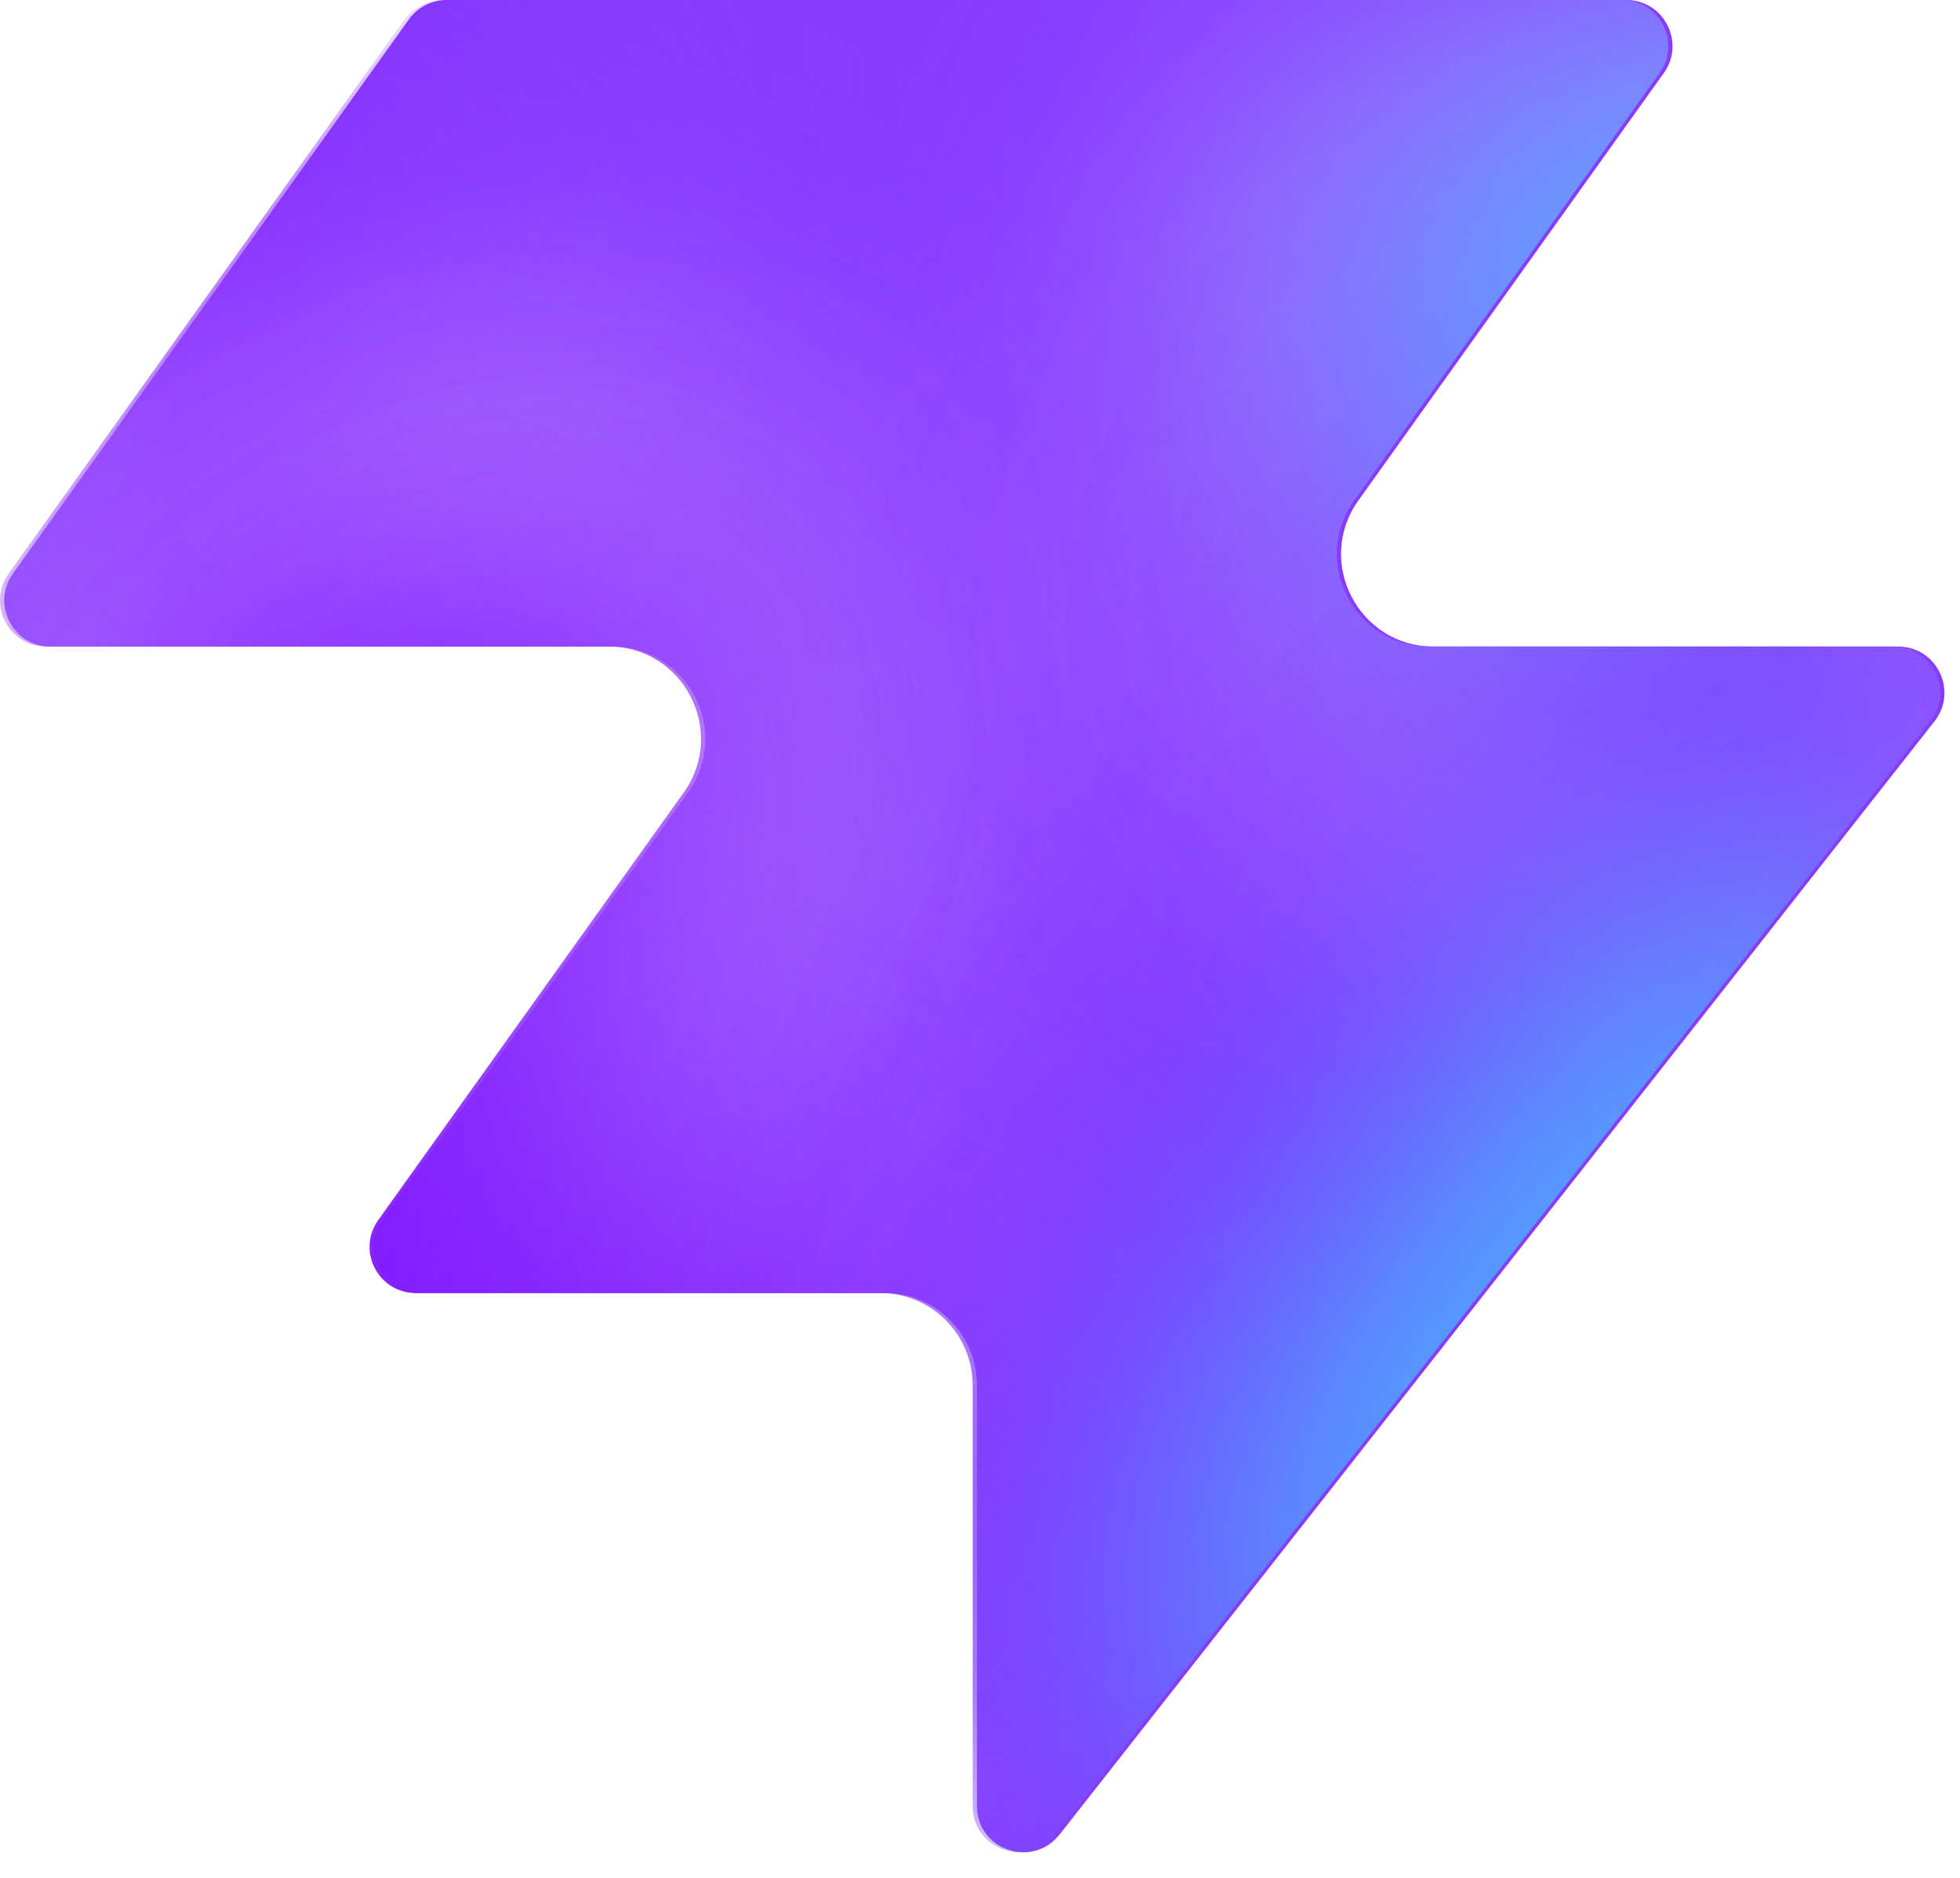
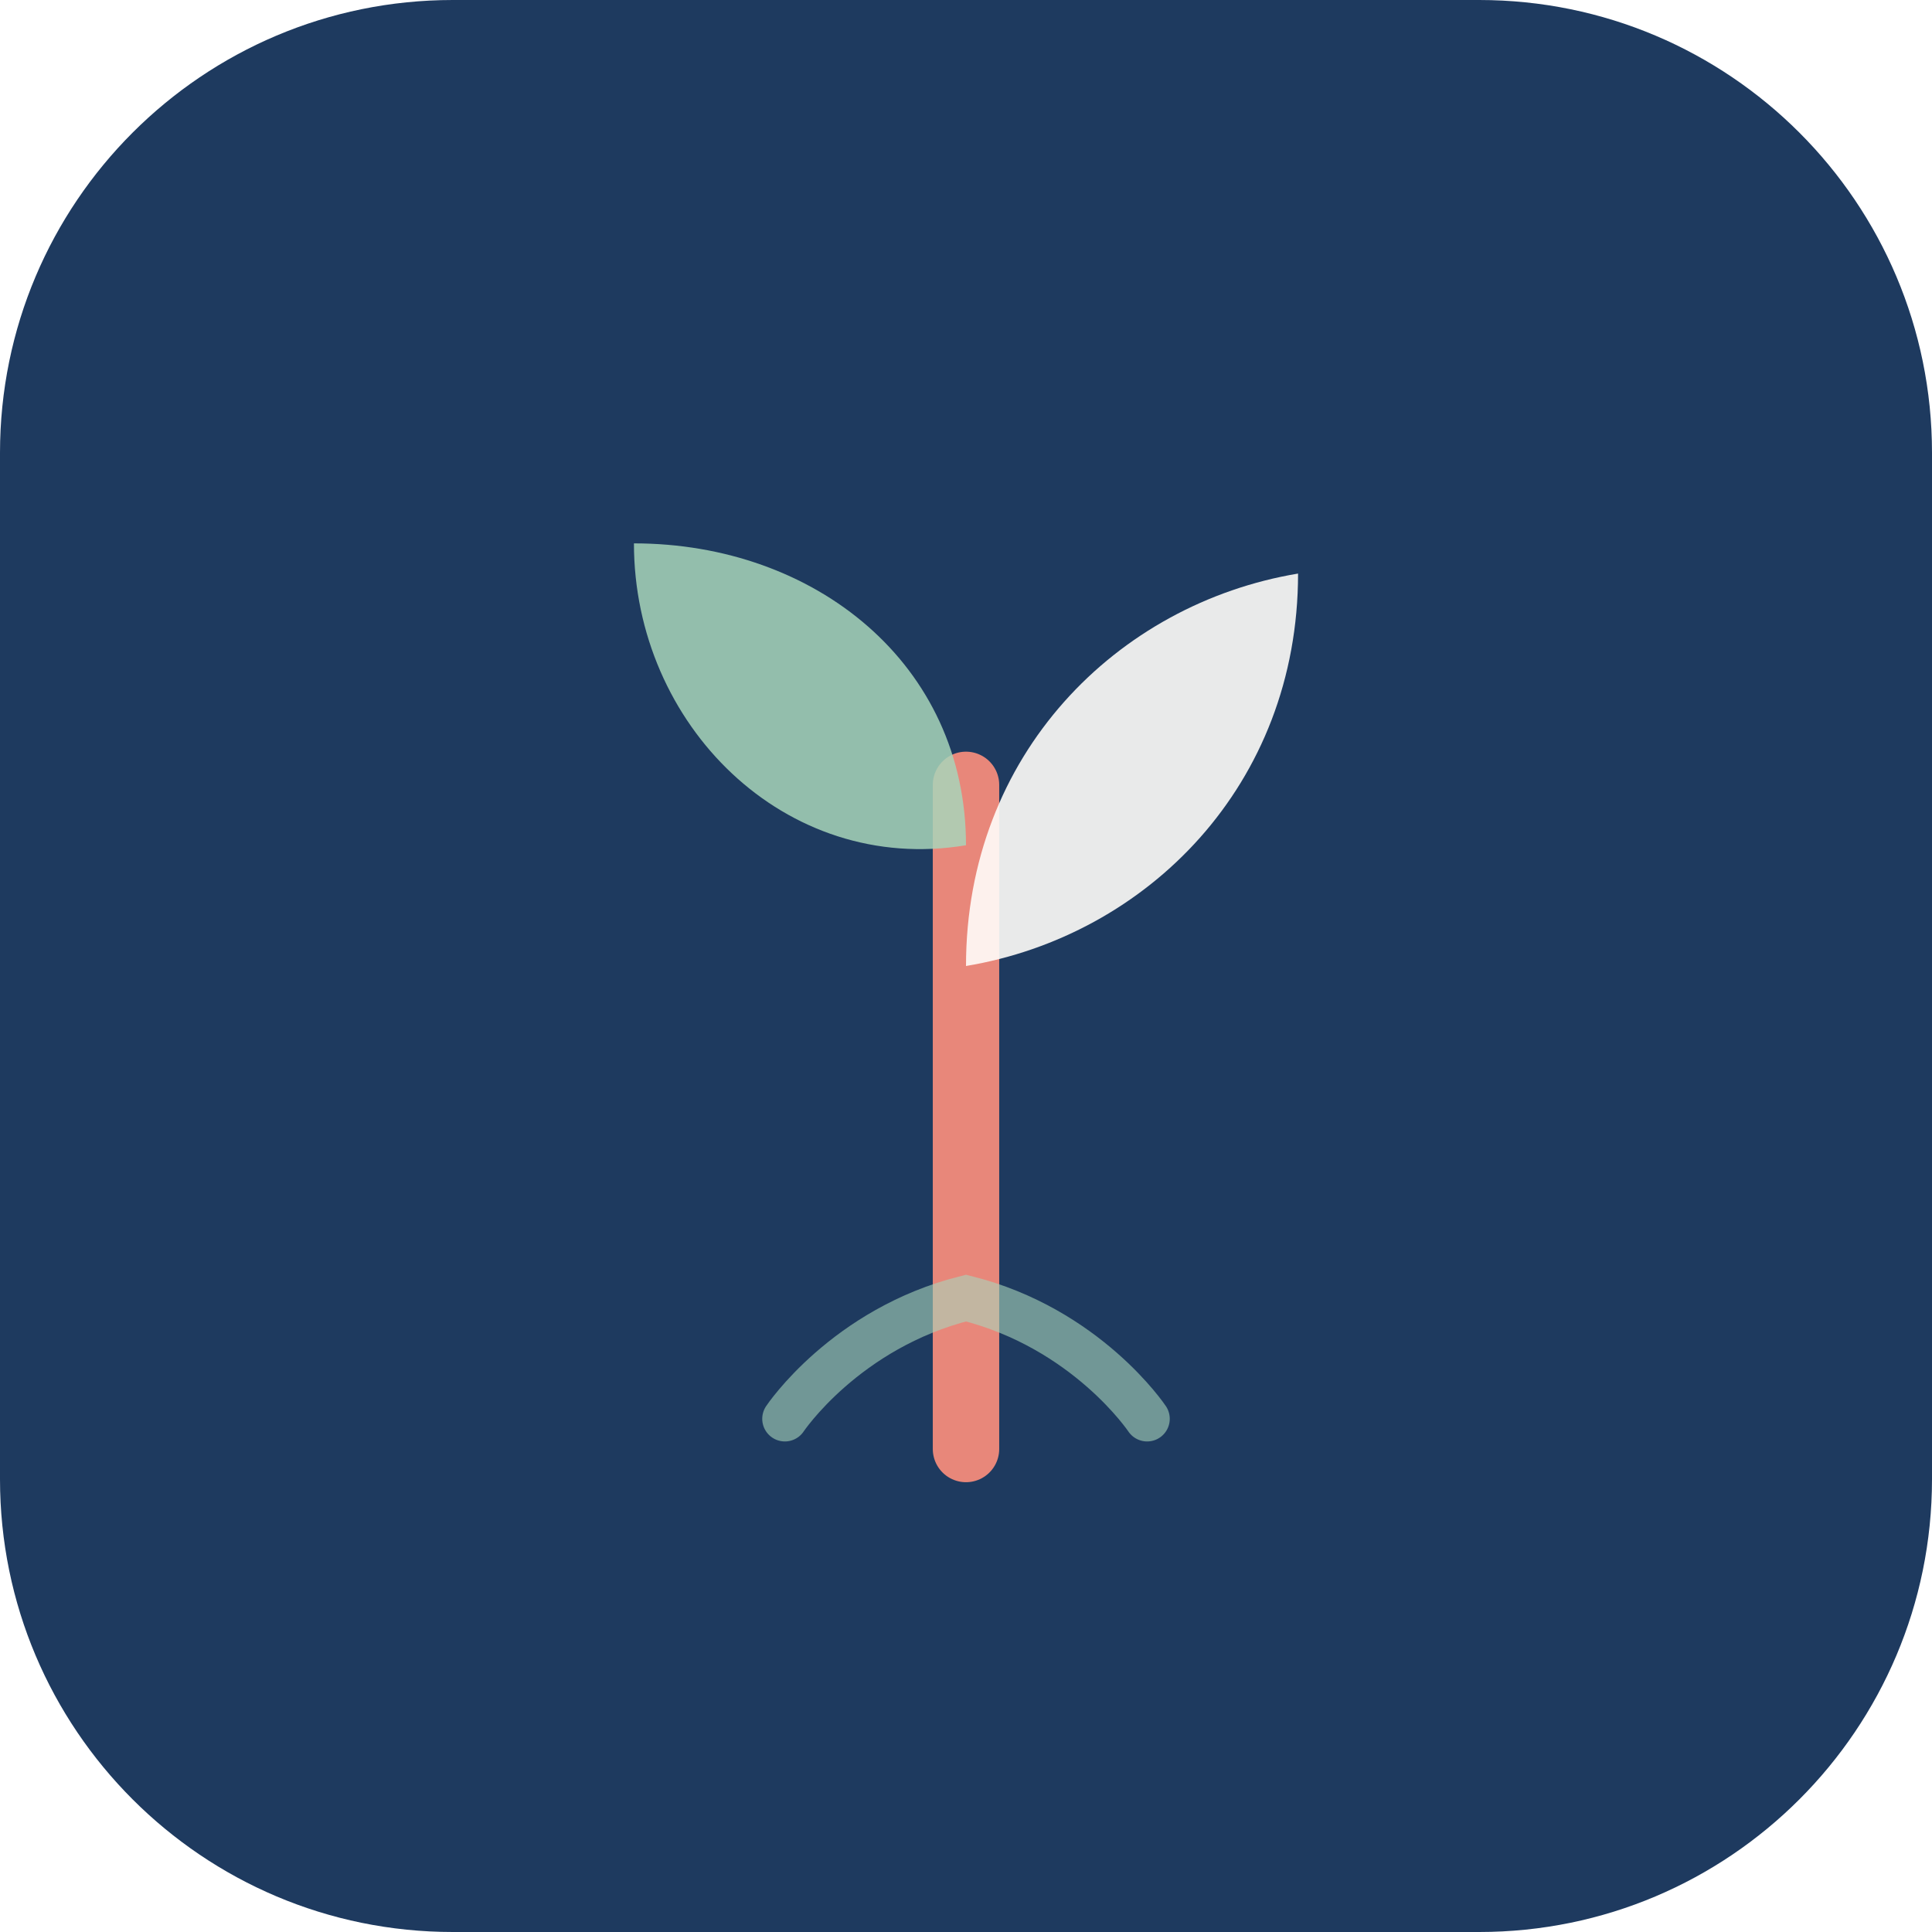
- <svg xmlns="http://www.w3.org/2000/svg" width="48" height="46" fill="none" viewBox="0 0 48 46">
-   <path fill="#863bff" d="M25.946 44.938c-.664.845-2.021.375-2.021-.698V33.937a2.26 2.26 0 0 0-2.262-2.262H10.287c-.92 0-1.456-1.04-.92-1.788l7.48-10.471c1.07-1.497 0-3.578-1.842-3.578H1.237c-.92 0-1.456-1.04-.92-1.788L10.013.474c.214-.297.556-.474.92-.474h28.894c.92 0 1.456 1.04.92 1.788l-7.48 10.471c-1.07 1.498 0 3.579 1.842 3.579h11.377c.943 0 1.473 1.088.89 1.83L25.947 44.94z" style="fill:#863bff;fill:color(display-p3 .525 .23 1);fill-opacity:1" />
-   <mask id="a" width="48" height="46" x="0" y="0" maskUnits="userSpaceOnUse" style="mask-type:alpha">
-     <path fill="#000" d="M25.842 44.938c-.664.844-2.021.375-2.021-.698V33.937a2.26 2.26 0 0 0-2.262-2.262H10.183c-.92 0-1.456-1.04-.92-1.788l7.48-10.471c1.07-1.498 0-3.579-1.842-3.579H1.133c-.92 0-1.456-1.04-.92-1.787L9.91.473c.214-.297.556-.474.92-.474h28.894c.92 0 1.456 1.04.92 1.788l-7.48 10.471c-1.07 1.498 0 3.578 1.842 3.578h11.377c.943 0 1.473 1.088.89 1.832L25.843 44.94z" style="fill:#000;fill-opacity:1" />
-   </mask>
-   <g mask="url(#a)">
-     <g filter="url(#b)">
-       <ellipse cx="5.508" cy="14.704" fill="#ede6ff" rx="5.508" ry="14.704" style="fill:#ede6ff;fill:color(display-p3 .927 .903 1);fill-opacity:1" transform="matrix(.00324 1 1 -.00324 -4.47 31.516)" />
-     </g>
-     <g filter="url(#c)">
-       <ellipse cx="10.399" cy="29.851" fill="#ede6ff" rx="10.399" ry="29.851" style="fill:#ede6ff;fill:color(display-p3 .927 .903 1);fill-opacity:1" transform="matrix(.00324 1 1 -.00324 -39.328 7.883)" />
-     </g>
-     <g filter="url(#d)">
-       <ellipse cx="5.508" cy="30.487" fill="#7e14ff" rx="5.508" ry="30.487" style="fill:#7e14ff;fill:color(display-p3 .492 .077 1);fill-opacity:1" transform="rotate(89.814 -25.913 -14.639)scale(1 -1)" />
-     </g>
-     <g filter="url(#e)">
-       <ellipse cx="5.508" cy="30.599" fill="#7e14ff" rx="5.508" ry="30.599" style="fill:#7e14ff;fill:color(display-p3 .492 .077 1);fill-opacity:1" transform="rotate(89.814 -32.644 -3.334)scale(1 -1)" />
-     </g>
-     <g filter="url(#f)">
-       <ellipse cx="5.508" cy="30.599" fill="#7e14ff" rx="5.508" ry="30.599" style="fill:#7e14ff;fill:color(display-p3 .492 .077 1);fill-opacity:1" transform="matrix(.00324 1 1 -.00324 -34.34 30.47)" />
-     </g>
-     <g filter="url(#g)">
-       <ellipse cx="14.072" cy="22.078" fill="#ede6ff" rx="14.072" ry="22.078" style="fill:#ede6ff;fill:color(display-p3 .927 .903 1);fill-opacity:1" transform="rotate(93.35 24.506 48.493)scale(-1 1)" />
-     </g>
-     <g filter="url(#h)">
-       <ellipse cx="3.47" cy="21.501" fill="#7e14ff" rx="3.47" ry="21.501" style="fill:#7e14ff;fill:color(display-p3 .492 .077 1);fill-opacity:1" transform="rotate(89.009 28.708 47.59)scale(-1 1)" />
-     </g>
-     <g filter="url(#i)">
-       <ellipse cx="3.47" cy="21.501" fill="#7e14ff" rx="3.47" ry="21.501" style="fill:#7e14ff;fill:color(display-p3 .492 .077 1);fill-opacity:1" transform="rotate(89.009 28.708 47.59)scale(-1 1)" />
-     </g>
-     <g filter="url(#j)">
-       <ellipse cx=".387" cy="8.972" fill="#7e14ff" rx="4.407" ry="29.108" style="fill:#7e14ff;fill:color(display-p3 .492 .077 1);fill-opacity:1" transform="rotate(39.51 .387 8.972)" />
-     </g>
-     <g filter="url(#k)">
-       <ellipse cx="47.523" cy="-6.092" fill="#7e14ff" rx="4.407" ry="29.108" style="fill:#7e14ff;fill:color(display-p3 .492 .077 1);fill-opacity:1" transform="rotate(37.892 47.523 -6.092)" />
-     </g>
-     <g filter="url(#l)">
-       <ellipse cx="41.412" cy="6.333" fill="#47bfff" rx="5.971" ry="9.665" style="fill:#47bfff;fill:color(display-p3 .28 .748 1);fill-opacity:1" transform="rotate(37.892 41.412 6.333)" />
-     </g>
-     <g filter="url(#m)">
-       <ellipse cx="-1.879" cy="38.332" fill="#7e14ff" rx="4.407" ry="29.108" style="fill:#7e14ff;fill:color(display-p3 .492 .077 1);fill-opacity:1" transform="rotate(37.892 -1.88 38.332)" />
-     </g>
-     <g filter="url(#n)">
-       <ellipse cx="-1.879" cy="38.332" fill="#7e14ff" rx="4.407" ry="29.108" style="fill:#7e14ff;fill:color(display-p3 .492 .077 1);fill-opacity:1" transform="rotate(37.892 -1.88 38.332)" />
-     </g>
-     <g filter="url(#o)">
-       <ellipse cx="35.651" cy="29.907" fill="#7e14ff" rx="4.407" ry="29.108" style="fill:#7e14ff;fill:color(display-p3 .492 .077 1);fill-opacity:1" transform="rotate(37.892 35.651 29.907)" />
-     </g>
-     <g filter="url(#p)">
-       <ellipse cx="38.418" cy="32.4" fill="#47bfff" rx="5.971" ry="15.297" style="fill:#47bfff;fill:color(display-p3 .28 .748 1);fill-opacity:1" transform="rotate(37.892 38.418 32.4)" />
-     </g>
-   </g>
-   <defs>
-     <filter id="b" width="60.045" height="41.654" x="-19.77" y="16.149" color-interpolation-filters="sRGB" filterUnits="userSpaceOnUse">
-       <feFlood flood-opacity="0" result="BackgroundImageFix" />
-       <feBlend in="SourceGraphic" in2="BackgroundImageFix" result="shape" />
-       <feGaussianBlur result="effect1_foregroundBlur_2002_17158" stdDeviation="7.659" />
-     </filter>
-     <filter id="c" width="90.34" height="51.437" x="-54.613" y="-7.533" color-interpolation-filters="sRGB" filterUnits="userSpaceOnUse">
-       <feFlood flood-opacity="0" result="BackgroundImageFix" />
-       <feBlend in="SourceGraphic" in2="BackgroundImageFix" result="shape" />
-       <feGaussianBlur result="effect1_foregroundBlur_2002_17158" stdDeviation="7.659" />
-     </filter>
-     <filter id="d" width="79.355" height="29.4" x="-49.64" y="2.03" color-interpolation-filters="sRGB" filterUnits="userSpaceOnUse">
-       <feFlood flood-opacity="0" result="BackgroundImageFix" />
-       <feBlend in="SourceGraphic" in2="BackgroundImageFix" result="shape" />
-       <feGaussianBlur result="effect1_foregroundBlur_2002_17158" stdDeviation="4.596" />
-     </filter>
-     <filter id="e" width="79.579" height="29.4" x="-45.045" y="20.029" color-interpolation-filters="sRGB" filterUnits="userSpaceOnUse">
-       <feFlood flood-opacity="0" result="BackgroundImageFix" />
-       <feBlend in="SourceGraphic" in2="BackgroundImageFix" result="shape" />
-       <feGaussianBlur result="effect1_foregroundBlur_2002_17158" stdDeviation="4.596" />
-     </filter>
-     <filter id="f" width="79.579" height="29.4" x="-43.513" y="21.178" color-interpolation-filters="sRGB" filterUnits="userSpaceOnUse">
-       <feFlood flood-opacity="0" result="BackgroundImageFix" />
-       <feBlend in="SourceGraphic" in2="BackgroundImageFix" result="shape" />
-       <feGaussianBlur result="effect1_foregroundBlur_2002_17158" stdDeviation="4.596" />
-     </filter>
-     <filter id="g" width="74.749" height="58.852" x="15.756" y="-17.901" color-interpolation-filters="sRGB" filterUnits="userSpaceOnUse">
-       <feFlood flood-opacity="0" result="BackgroundImageFix" />
-       <feBlend in="SourceGraphic" in2="BackgroundImageFix" result="shape" />
-       <feGaussianBlur result="effect1_foregroundBlur_2002_17158" stdDeviation="7.659" />
-     </filter>
-     <filter id="h" width="61.377" height="25.362" x="23.548" y="2.284" color-interpolation-filters="sRGB" filterUnits="userSpaceOnUse">
-       <feFlood flood-opacity="0" result="BackgroundImageFix" />
-       <feBlend in="SourceGraphic" in2="BackgroundImageFix" result="shape" />
-       <feGaussianBlur result="effect1_foregroundBlur_2002_17158" stdDeviation="4.596" />
-     </filter>
-     <filter id="i" width="61.377" height="25.362" x="23.548" y="2.284" color-interpolation-filters="sRGB" filterUnits="userSpaceOnUse">
-       <feFlood flood-opacity="0" result="BackgroundImageFix" />
-       <feBlend in="SourceGraphic" in2="BackgroundImageFix" result="shape" />
-       <feGaussianBlur result="effect1_foregroundBlur_2002_17158" stdDeviation="4.596" />
-     </filter>
-     <filter id="j" width="56.045" height="63.649" x="-27.636" y="-22.853" color-interpolation-filters="sRGB" filterUnits="userSpaceOnUse">
-       <feFlood flood-opacity="0" result="BackgroundImageFix" />
-       <feBlend in="SourceGraphic" in2="BackgroundImageFix" result="shape" />
-       <feGaussianBlur result="effect1_foregroundBlur_2002_17158" stdDeviation="4.596" />
-     </filter>
-     <filter id="k" width="54.814" height="64.646" x="20.116" y="-38.415" color-interpolation-filters="sRGB" filterUnits="userSpaceOnUse">
-       <feFlood flood-opacity="0" result="BackgroundImageFix" />
-       <feBlend in="SourceGraphic" in2="BackgroundImageFix" result="shape" />
-       <feGaussianBlur result="effect1_foregroundBlur_2002_17158" stdDeviation="4.596" />
-     </filter>
-     <filter id="l" width="33.541" height="35.313" x="24.641" y="-11.323" color-interpolation-filters="sRGB" filterUnits="userSpaceOnUse">
-       <feFlood flood-opacity="0" result="BackgroundImageFix" />
-       <feBlend in="SourceGraphic" in2="BackgroundImageFix" result="shape" />
-       <feGaussianBlur result="effect1_foregroundBlur_2002_17158" stdDeviation="4.596" />
-     </filter>
-     <filter id="m" width="54.814" height="64.646" x="-29.286" y="6.009" color-interpolation-filters="sRGB" filterUnits="userSpaceOnUse">
-       <feFlood flood-opacity="0" result="BackgroundImageFix" />
-       <feBlend in="SourceGraphic" in2="BackgroundImageFix" result="shape" />
-       <feGaussianBlur result="effect1_foregroundBlur_2002_17158" stdDeviation="4.596" />
-     </filter>
-     <filter id="n" width="54.814" height="64.646" x="-29.286" y="6.009" color-interpolation-filters="sRGB" filterUnits="userSpaceOnUse">
-       <feFlood flood-opacity="0" result="BackgroundImageFix" />
-       <feBlend in="SourceGraphic" in2="BackgroundImageFix" result="shape" />
-       <feGaussianBlur result="effect1_foregroundBlur_2002_17158" stdDeviation="4.596" />
-     </filter>
-     <filter id="o" width="54.814" height="64.646" x="8.244" y="-2.416" color-interpolation-filters="sRGB" filterUnits="userSpaceOnUse">
-       <feFlood flood-opacity="0" result="BackgroundImageFix" />
-       <feBlend in="SourceGraphic" in2="BackgroundImageFix" result="shape" />
-       <feGaussianBlur result="effect1_foregroundBlur_2002_17158" stdDeviation="4.596" />
-     </filter>
-     <filter id="p" width="39.409" height="43.623" x="18.713" y="10.588" color-interpolation-filters="sRGB" filterUnits="userSpaceOnUse">
-       <feFlood flood-opacity="0" result="BackgroundImageFix" />
-       <feBlend in="SourceGraphic" in2="BackgroundImageFix" result="shape" />
-       <feGaussianBlur result="effect1_foregroundBlur_2002_17158" stdDeviation="4.596" />
-     </filter>
-   </defs>
+ <svg xmlns="http://www.w3.org/2000/svg" viewBox="0 0 64 64">
+   <rect width="64" height="64" rx="15" fill="#1E3A5F" />
+   <line x1="32" y1="48" x2="32" y2="26" stroke="#E8877A" stroke-width="2.2" stroke-linecap="round" />
+   <path d="M32 32 C32 25 37 20 43 19 C43 26 38 31 32 32Z" fill="#FFFDF9" opacity="0.9" />
+   <path d="M32 28 C32 22 27 18 21 18 C21 24 26 29 32 28Z" fill="#A8D5BA" opacity="0.85" />
+   <path d="M26 47 C26 47 28 44 32 43 C36 44 38 47 38 47" stroke="#A8D5BA" stroke-width="1.5" stroke-linecap="round" fill="none" opacity="0.6" />
</svg>
